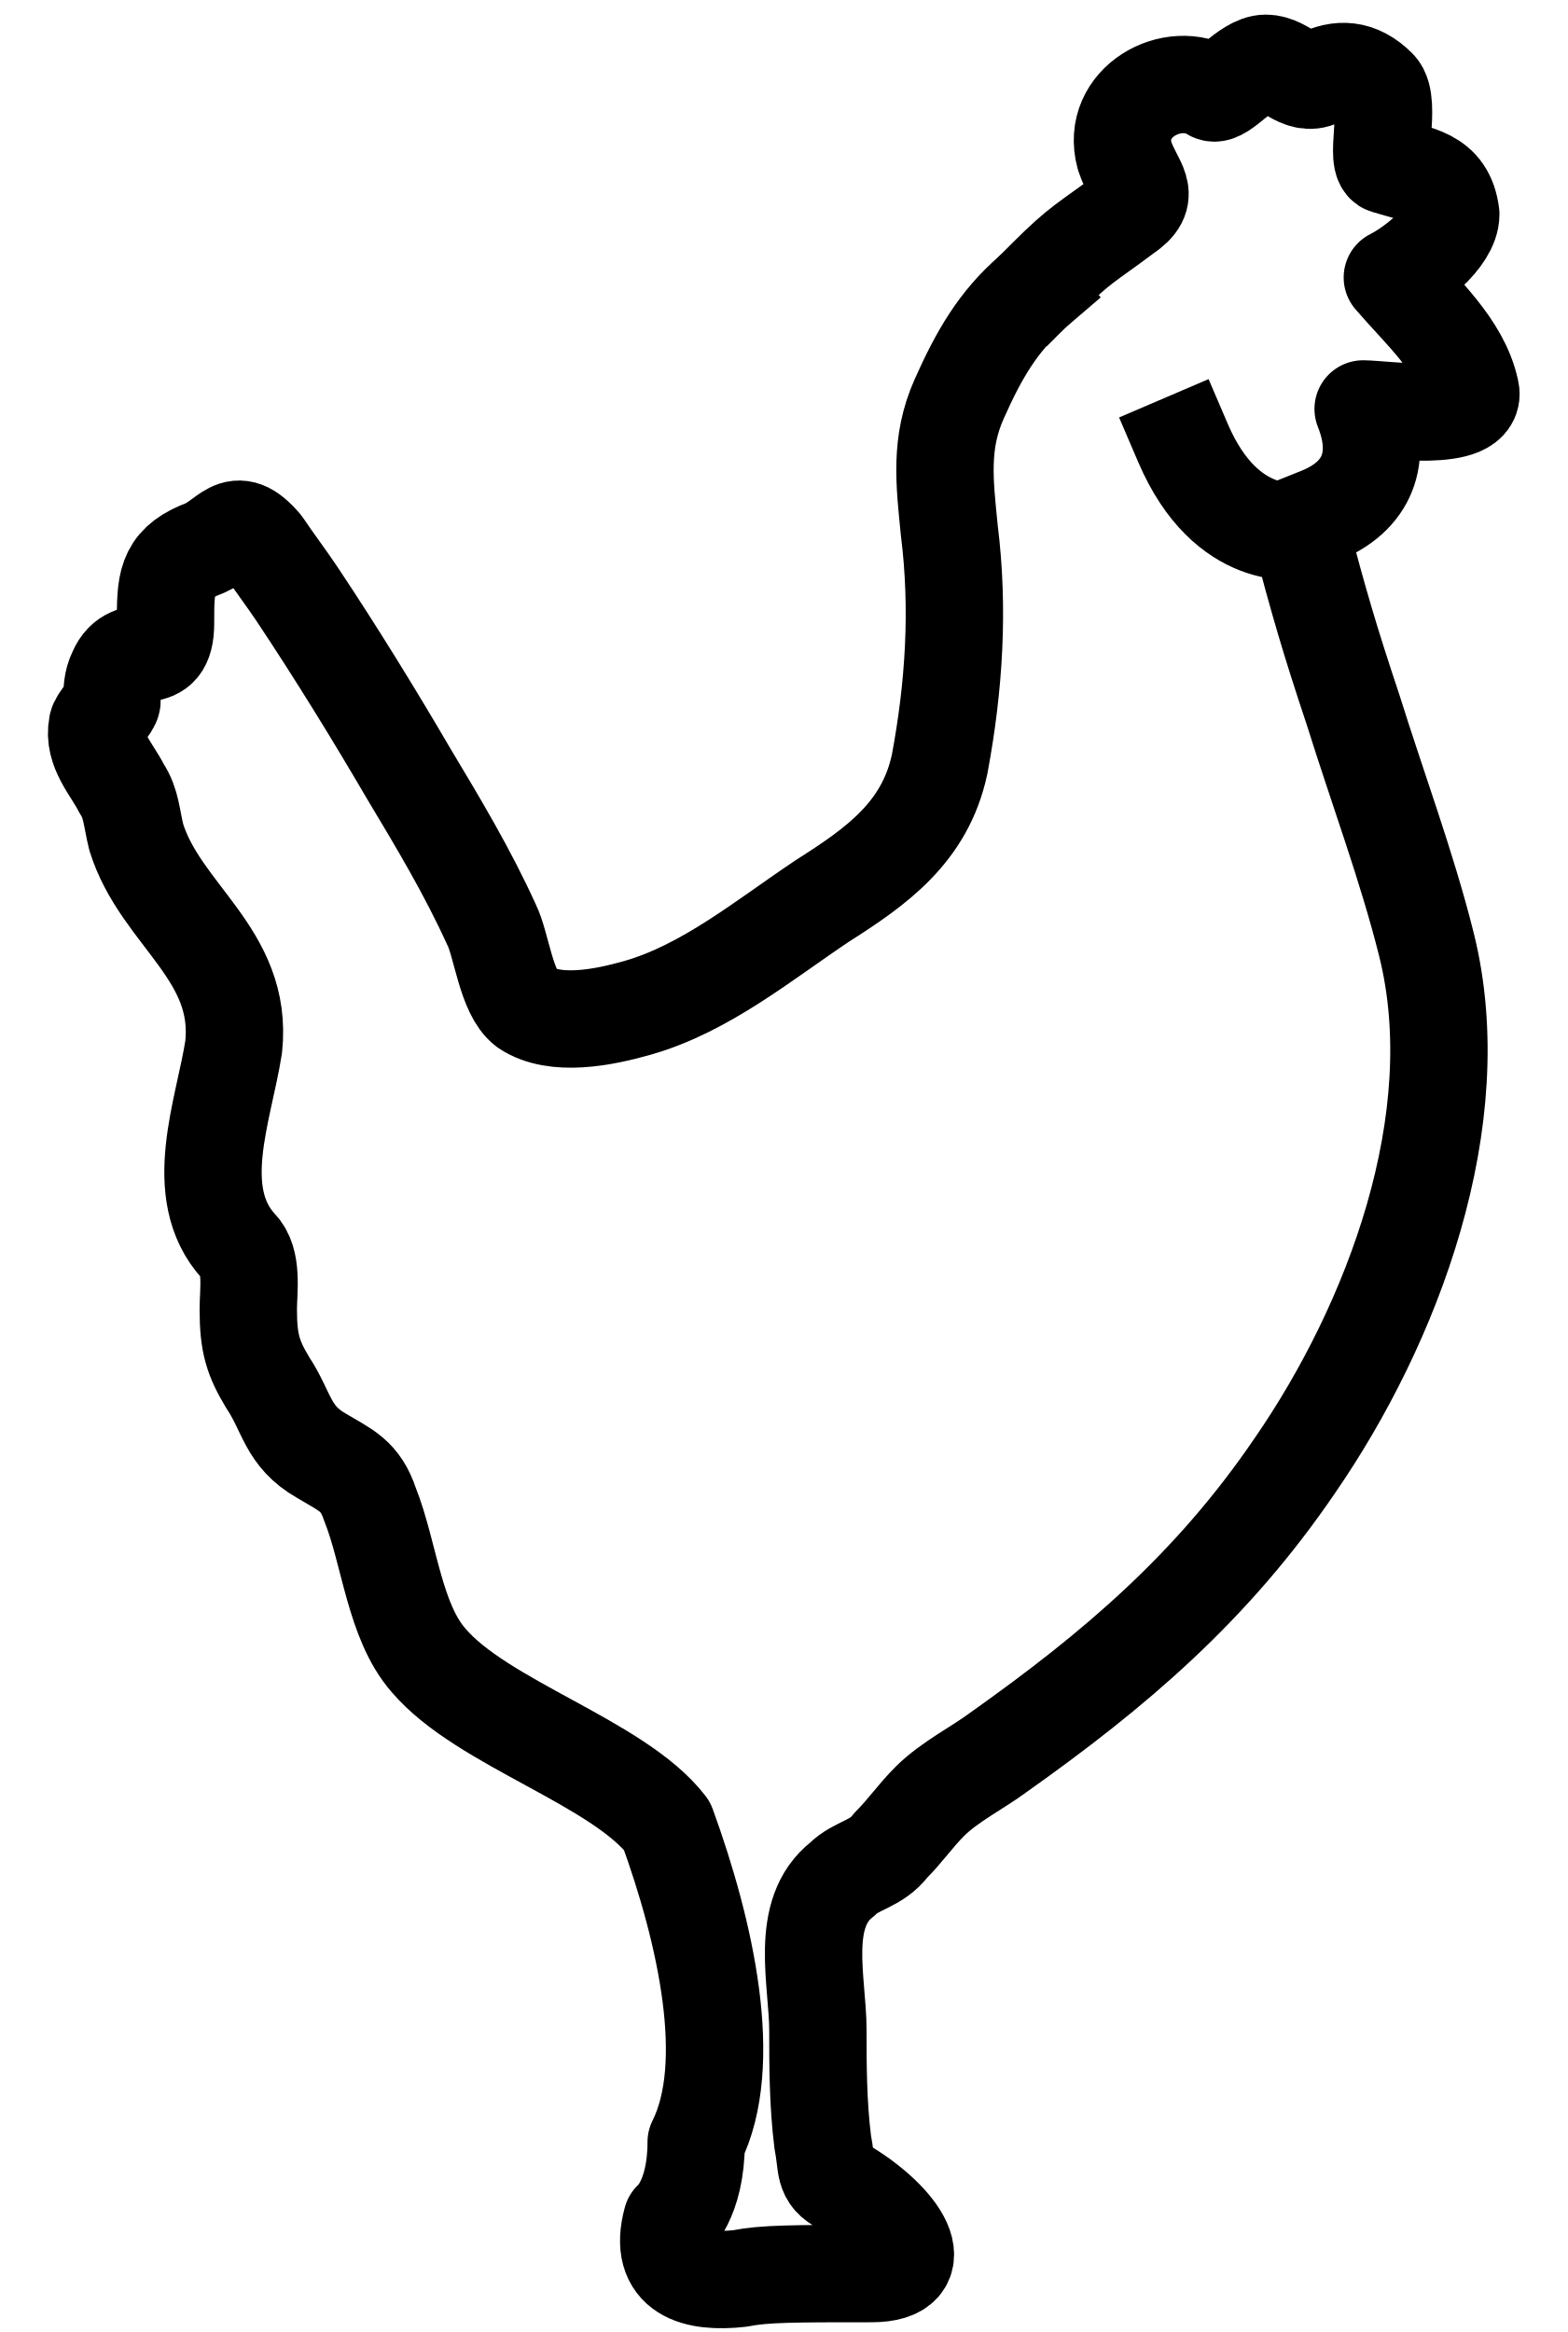
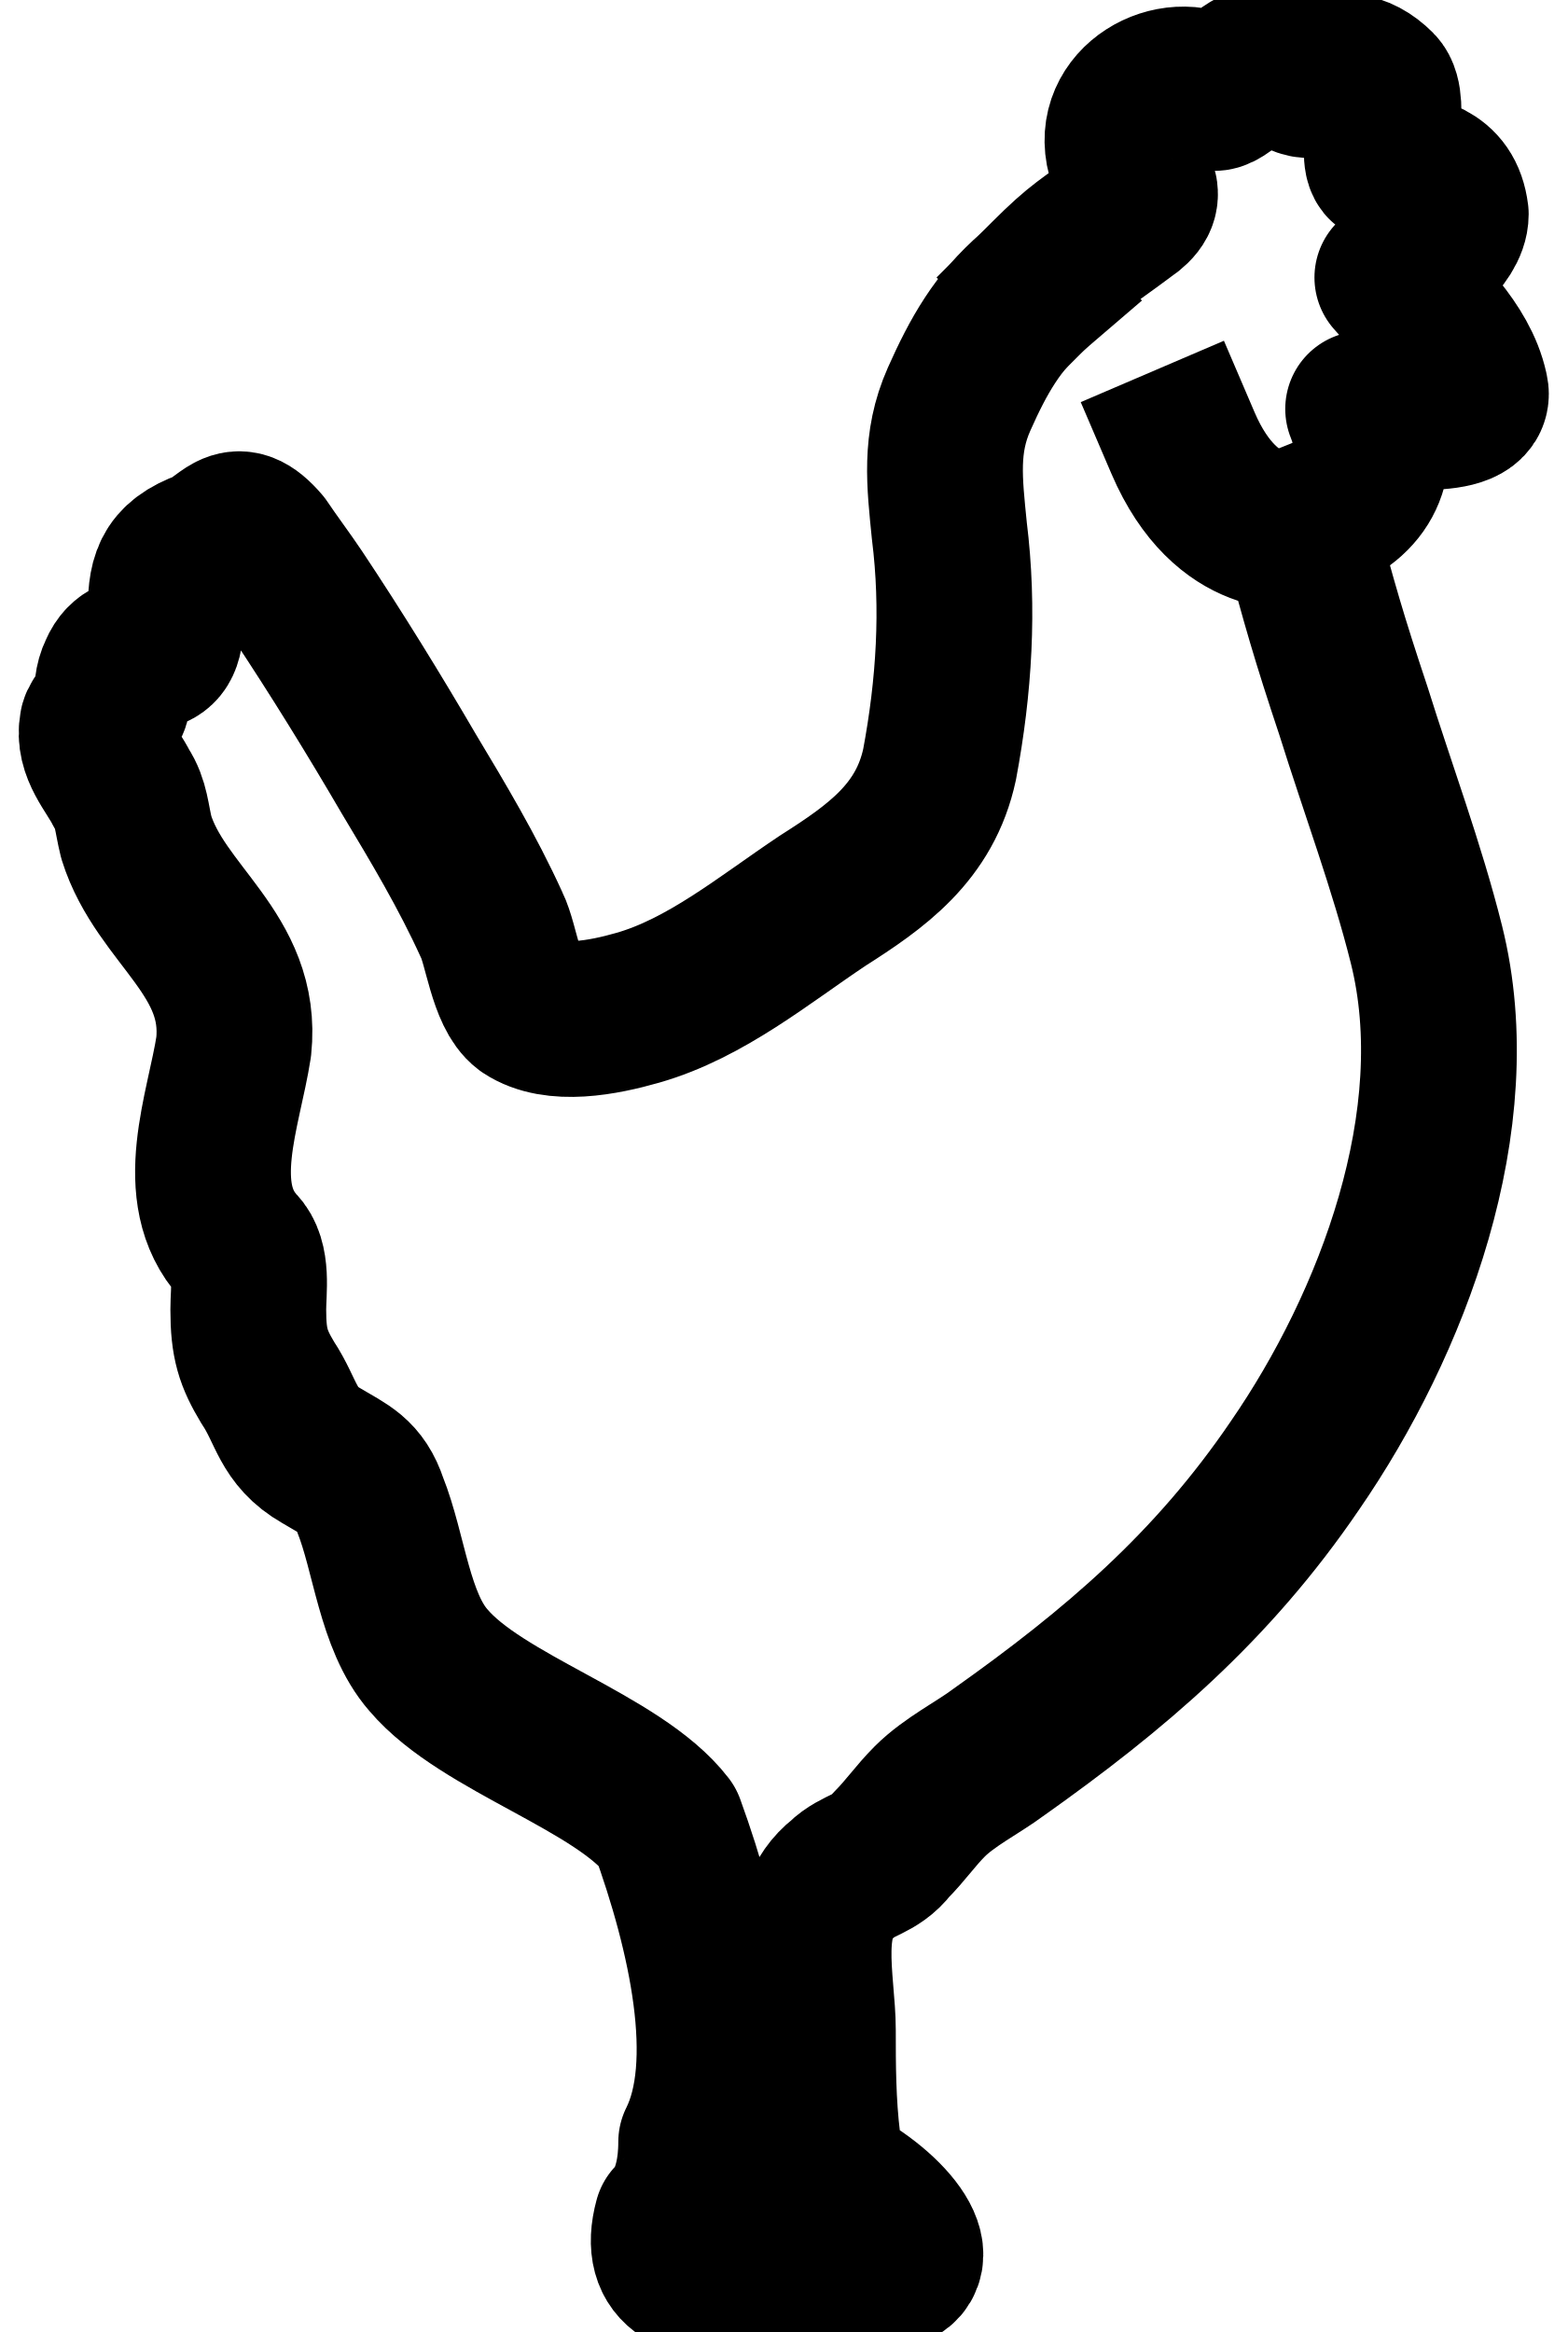
<svg xmlns="http://www.w3.org/2000/svg" version="1.1" x="0px" y="0px" viewBox="0 0 32.2 47.9" style="enable-background:new 0 0 32.2 47.9;" xml:space="preserve">
-   <style type="text/css"> .st0{fill:none;stroke:currentColor;stroke-width:2;stroke-linecap:square;stroke-linejoin:round;stroke-miterlimit:10;} .st1{fill:none;stroke:currentColor;stroke-width:2;stroke-linecap:square;stroke-linejoin:round;stroke-miterlimit:10;}
+   <style type="text/css"> .st0{fill:none;stroke:currentColor;stroke-width:3.2;stroke-linecap:square;stroke-linejoin:round;stroke-miterlimit:10;} .st1{fill:none;stroke:currentColor;stroke-width:3.2;stroke-linecap:square;stroke-linejoin:round;stroke-miterlimit:10;}
</style>
  <g>
    <path class="st0" d="M21.5,5.7C22.2,5,22.3,5,23.1,4.4c0.6-0.4,0.2-0.6,0-1.2c-0.3-1.1,1-1.8,1.8-1.3C25.1,2,25.6,1.3,26,1.3 c0.4,0,0.7,0.5,1.1,0.3c0.4-0.2,0.8-0.2,1.2,0.2c0.3,0.3-0.1,1.6,0.2,1.6c0.6,0.2,1.2,0.2,1.3,1c0,0.5-0.8,1.1-1.2,1.3 C29.2,6.4,30,7.1,30.2,8c0.2,0.7-1.8,0.4-2.2,0.4c0.4,1,0.1,1.8-0.9,2.2" />
    <path class="st1" d="M21.2,6c-0.7,0.6-1.1,1.3-1.5,2.2c-0.4,0.9-0.3,1.7-0.2,2.7c0.2,1.6,0.1,3.2-0.2,4.8c-0.3,1.4-1.3,2.1-2.4,2.8 c-1.2,0.8-2.4,1.8-3.8,2.2c-0.7,0.2-1.7,0.4-2.3,0c-0.4-0.3-0.5-1.3-0.7-1.7c-0.5-1.1-1.1-2.1-1.7-3.1c-0.7-1.2-1.5-2.5-2.3-3.7 c-0.2-0.3-0.5-0.7-0.7-1c-0.6-0.7-0.7-0.1-1.3,0.1c-0.7,0.3-0.7,0.7-0.7,1.5c0,1-0.7,0.3-1,1c-0.1,0.2-0.1,0.4-0.1,0.6 c0,0.1-0.3,0.4-0.3,0.5c-0.1,0.5,0.3,0.9,0.5,1.3c0.2,0.3,0.2,0.6,0.3,1c0.5,1.6,2.2,2.4,2,4.3c-0.2,1.3-0.9,3,0.1,4.1 c0.3,0.3,0.2,0.9,0.2,1.3c0,0.7,0.1,1,0.4,1.5c0.4,0.6,0.4,1.1,1.1,1.5c0.5,0.3,0.8,0.4,1,1c0.4,1,0.5,2.4,1.2,3.2 c1.1,1.3,3.9,2.1,4.9,3.4c0.8,2.2,1.4,4.9,0.6,6.5c0,1.2-0.5,1.6-0.5,1.6c-0.3,1.1,0.5,1.3,1.4,1.2c0.5-0.1,1.1-0.1,2.7-0.1 c1.3,0,0.6-1.1-0.6-1.8c-0.4-0.2-0.3-0.4-0.4-0.9c-0.1-0.8-0.1-1.6-0.1-2.3c0-1-0.4-2.4,0.5-3.1c0.3-0.3,0.7-0.3,1-0.7 c0.3-0.3,0.5-0.6,0.8-0.9c0.4-0.4,1-0.7,1.4-1c2.4-1.7,4.4-3.4,6.1-5.9c2-2.9,3.6-7.1,2.7-10.7c-0.4-1.6-1-3.2-1.5-4.8 c-0.5-1.5-0.7-2.2-1.1-3.7c0,0-1.5,0.3-2.4-1.8" />
  </g>
</svg>
